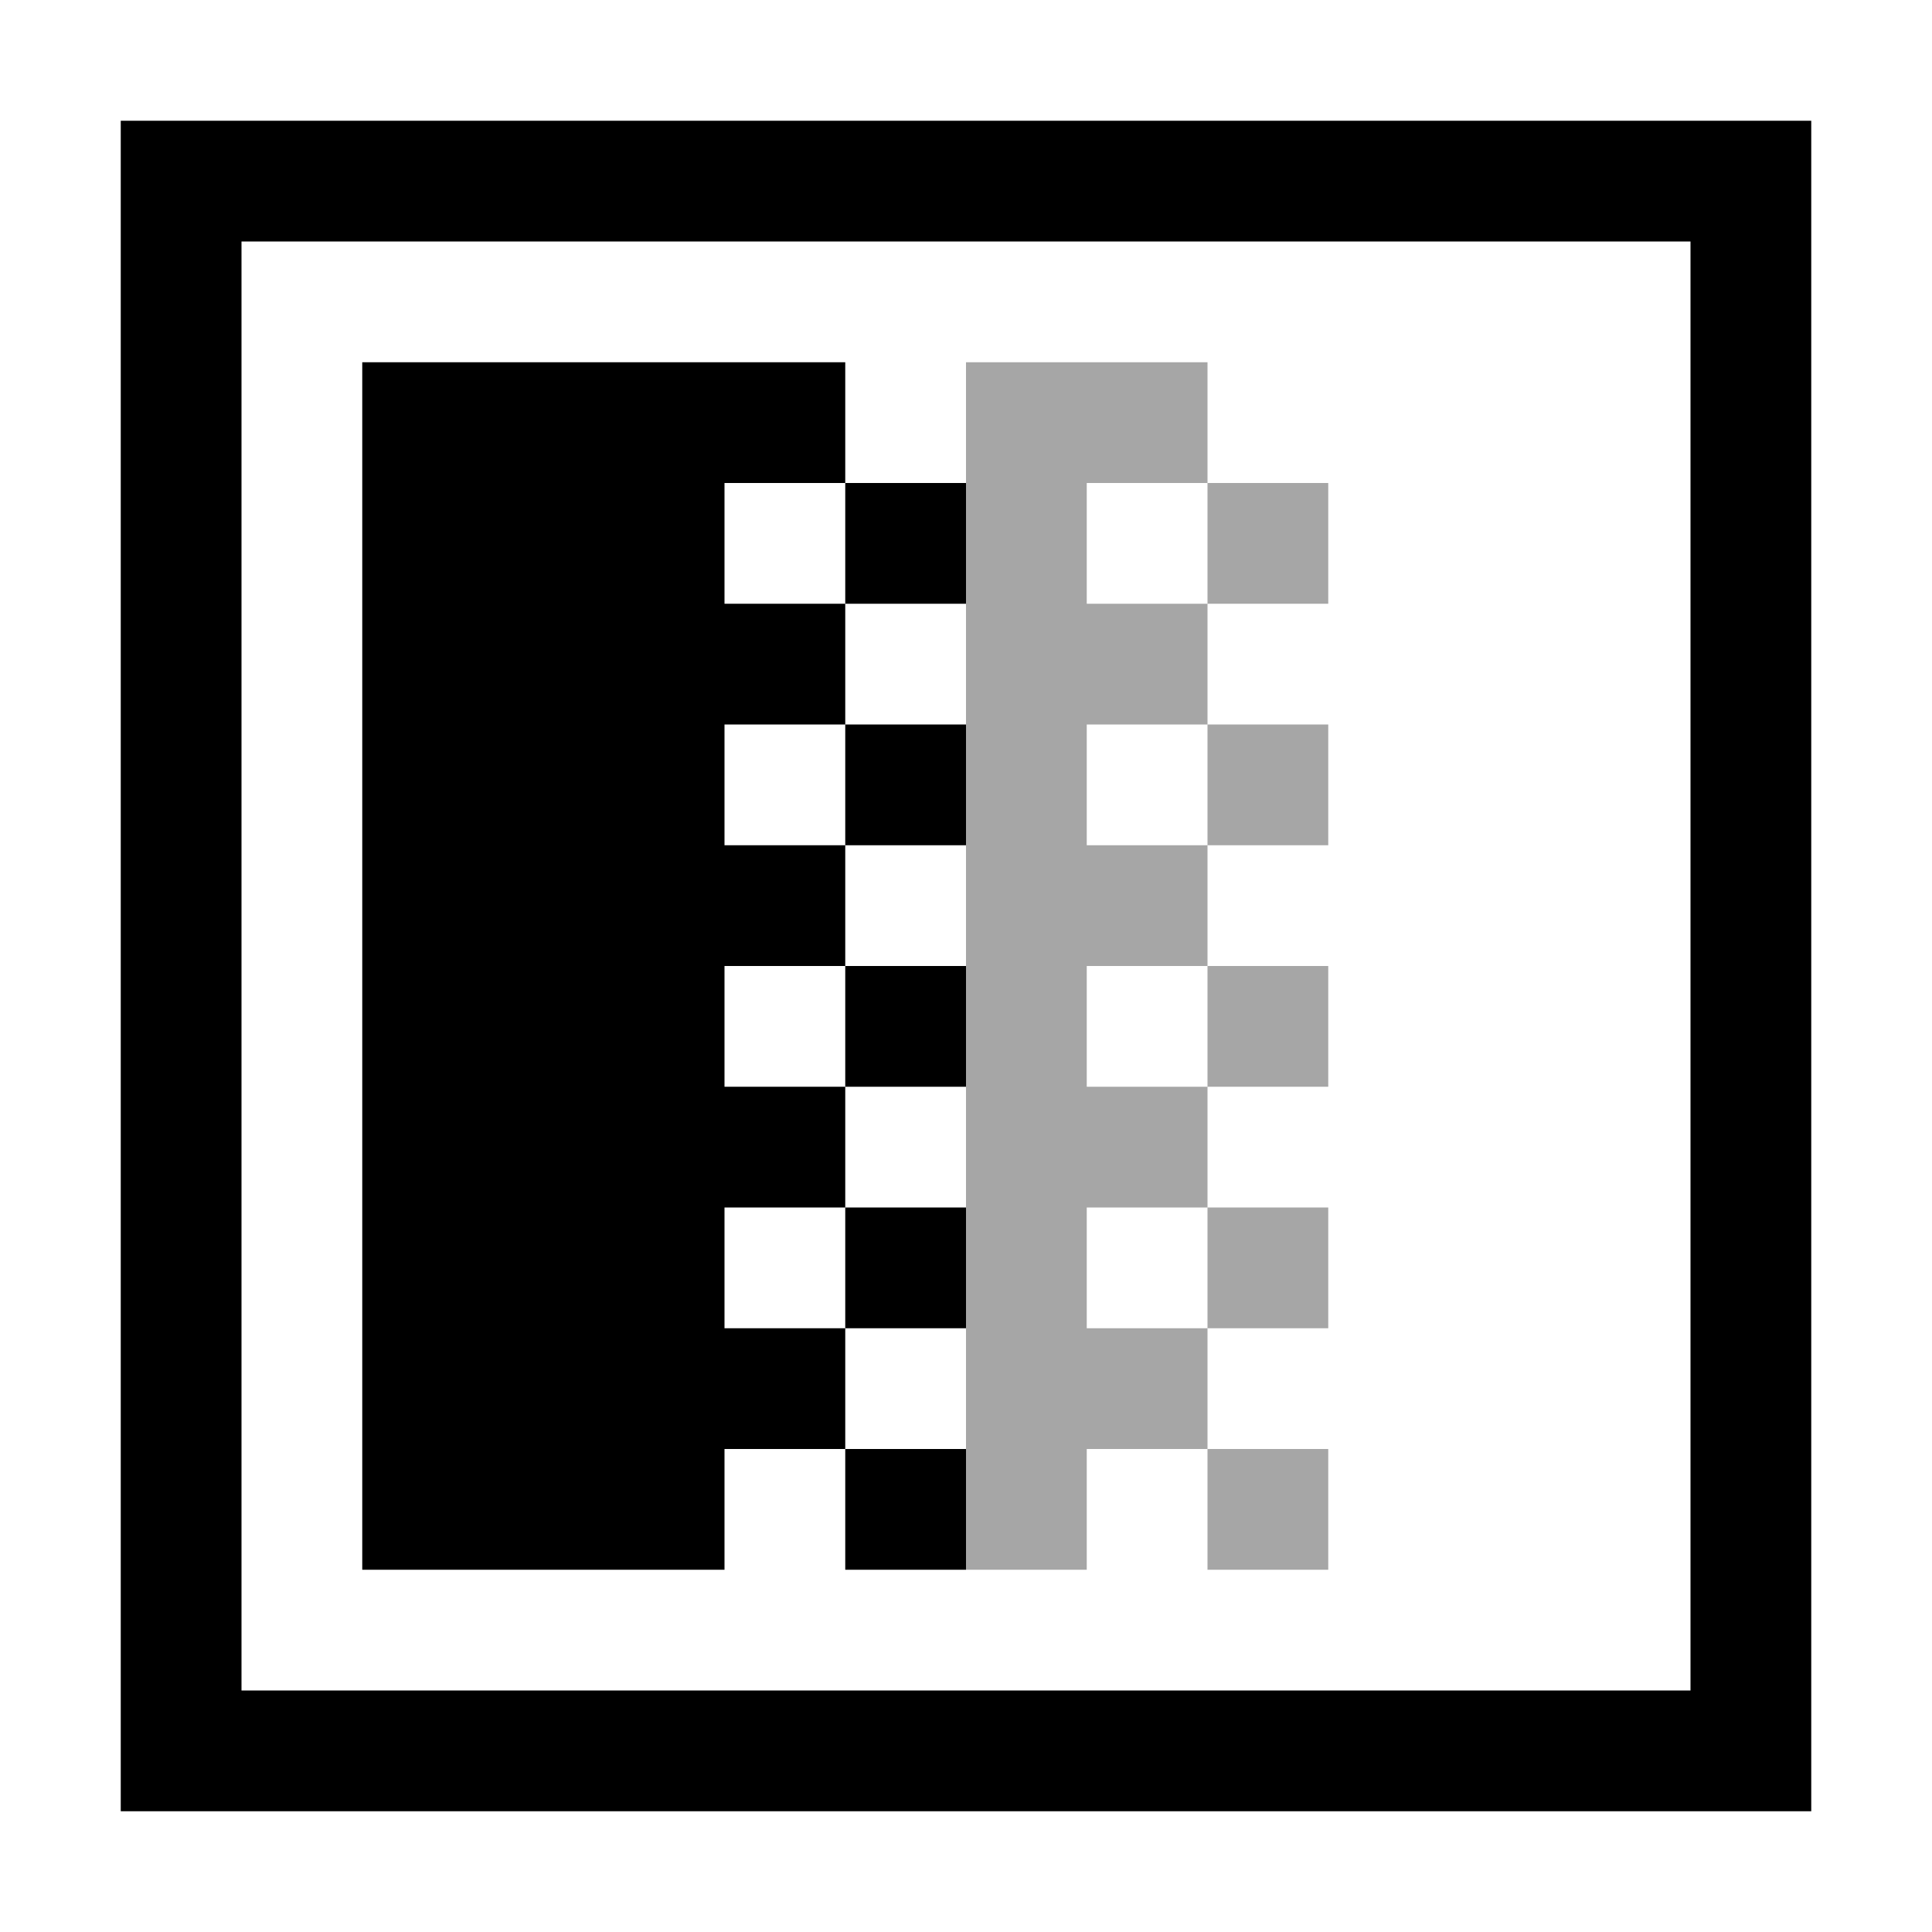
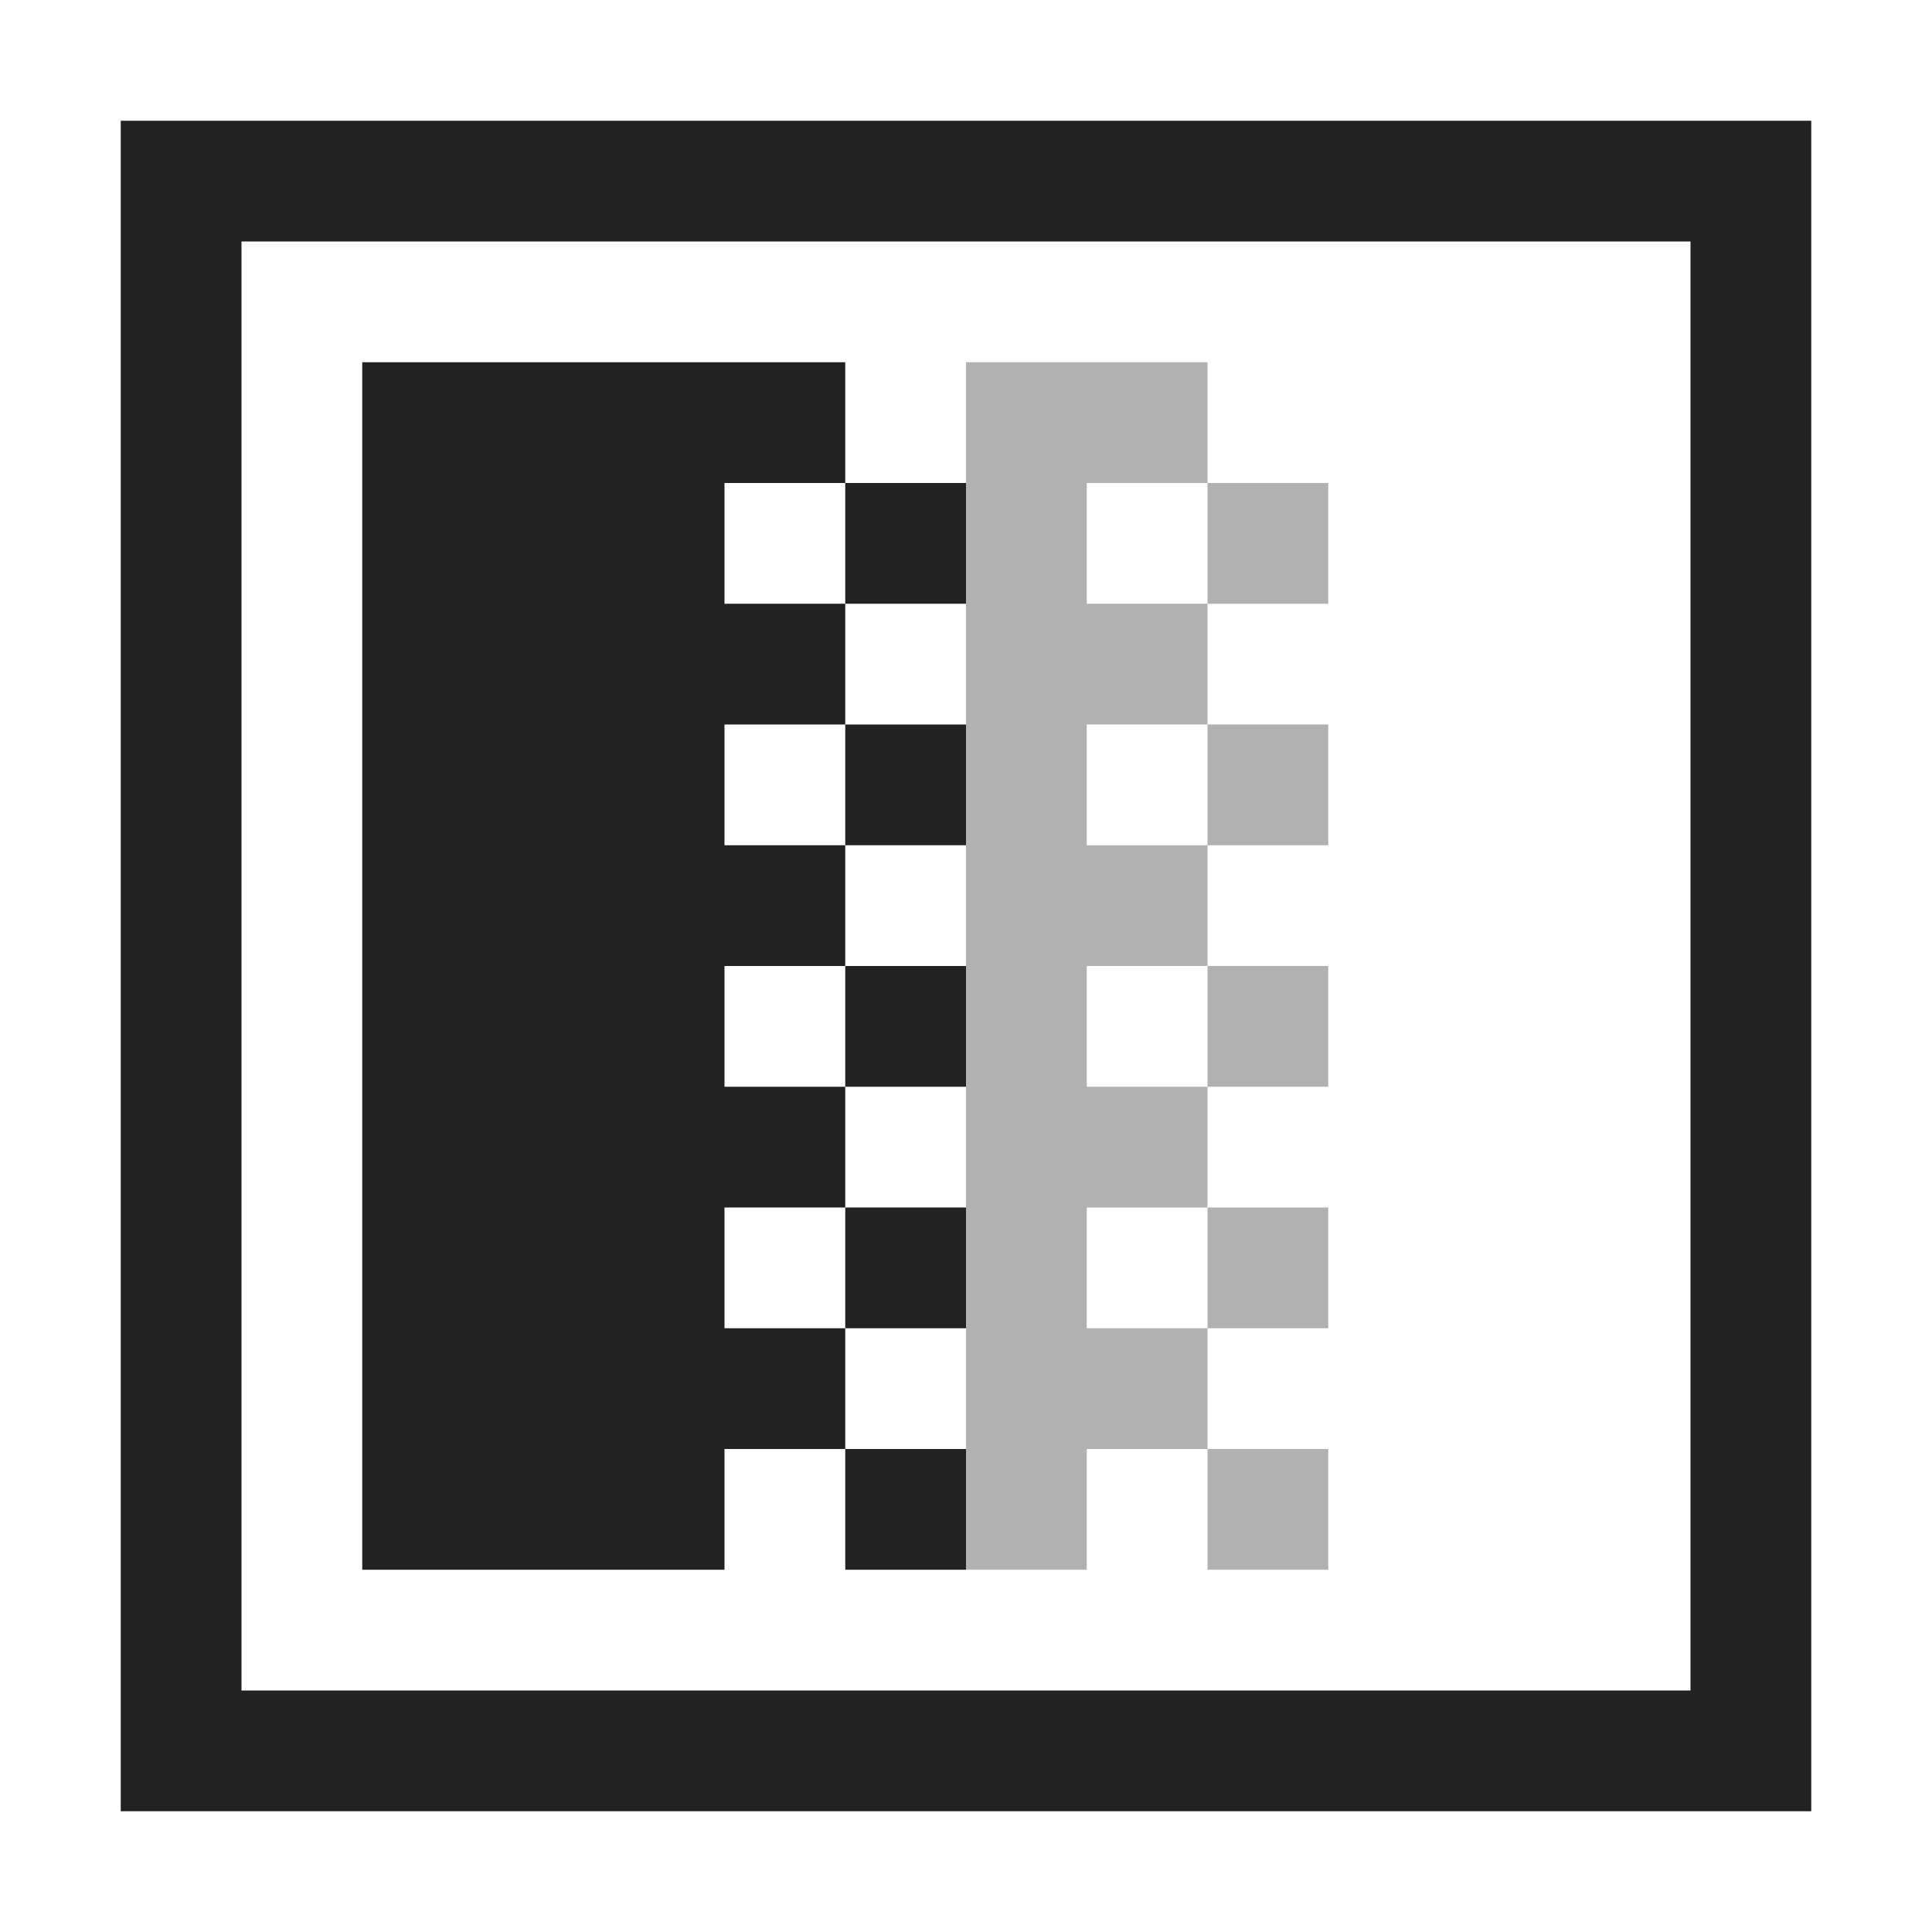
<svg xmlns="http://www.w3.org/2000/svg" height="16px" viewBox="0 0 16 16" width="16px">
-   <g fill="#000000">
+   <g fill="#222222">
    <path d="m 1 1 v 14 h 14 v -14 z m 1 1 h 12 v 12 h -12 z m 0 0" />
    <path d="m 6 11 h 1 v 1 h -1 z m 1 1 h 1 v 1 h -1 z m -1 -3 h 1 v 1 h -1 z m 1 1 h 1 v 1 h -1 z m -1 -3 h 1 v 1 h -1 z m 1 1 h 1 v 1 h -1 z m -1 -3 h 1 v 1 h -1 z m 1 1 h 1 v 1 h -1 z m -1 -3 h 1 v 1 h -1 z m 1 1 h 1 v 1 h -1 z m -4 -1 h 3 v 10 h -3 z m 0 0" />
    <path d="m 8 3 h 1 v 10 h -1 z m 2 9 h 1 v 1 h -1 z m 0 -2 h 1 v 1 h -1 z m 0 -2 h 1 v 1 h -1 z m 0 -2 h 1 v 1 h -1 z m 0 -2 h 1 v 1 h -1 z m -1 7 h 1 v 1 h -1 z m 0 -2 h 1 v 1 h -1 z m 0 -2 h 1 v 1 h -1 z m 0 -2 h 1 v 1 h -1 z m 0 -2 h 1 v 1 h -1 z m 0 0" fill-opacity="0.349" />
  </g>
</svg>
